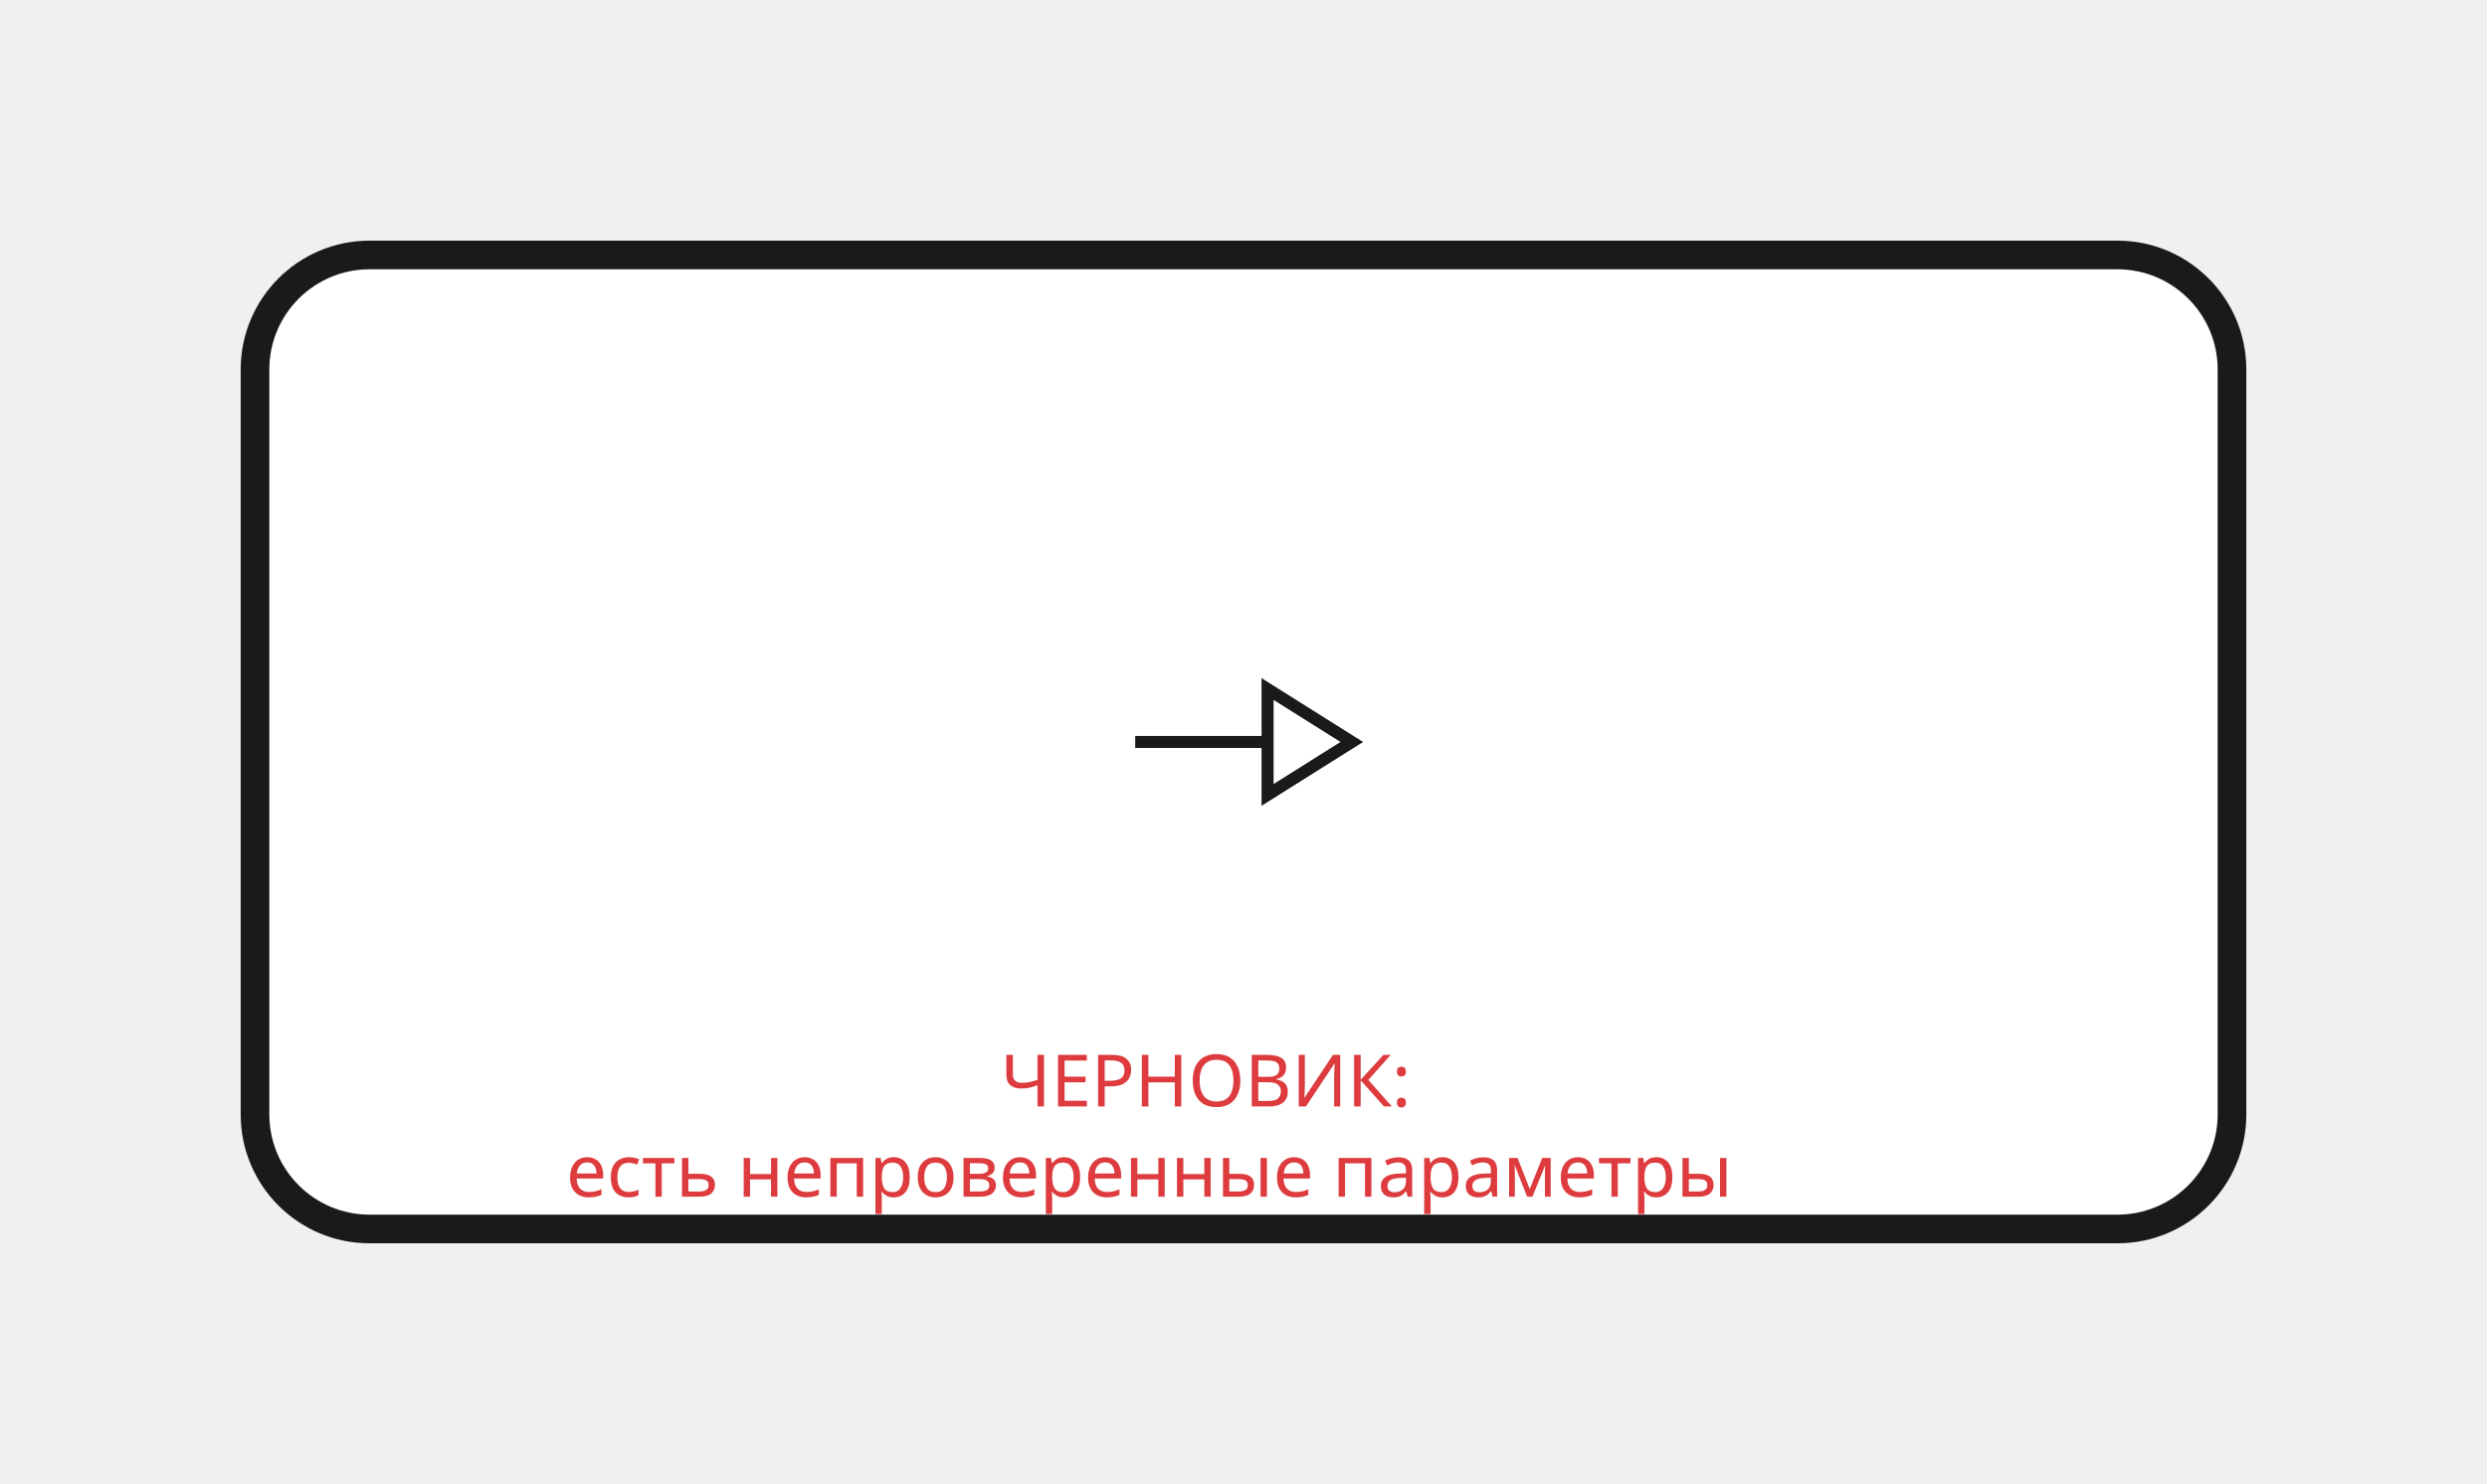
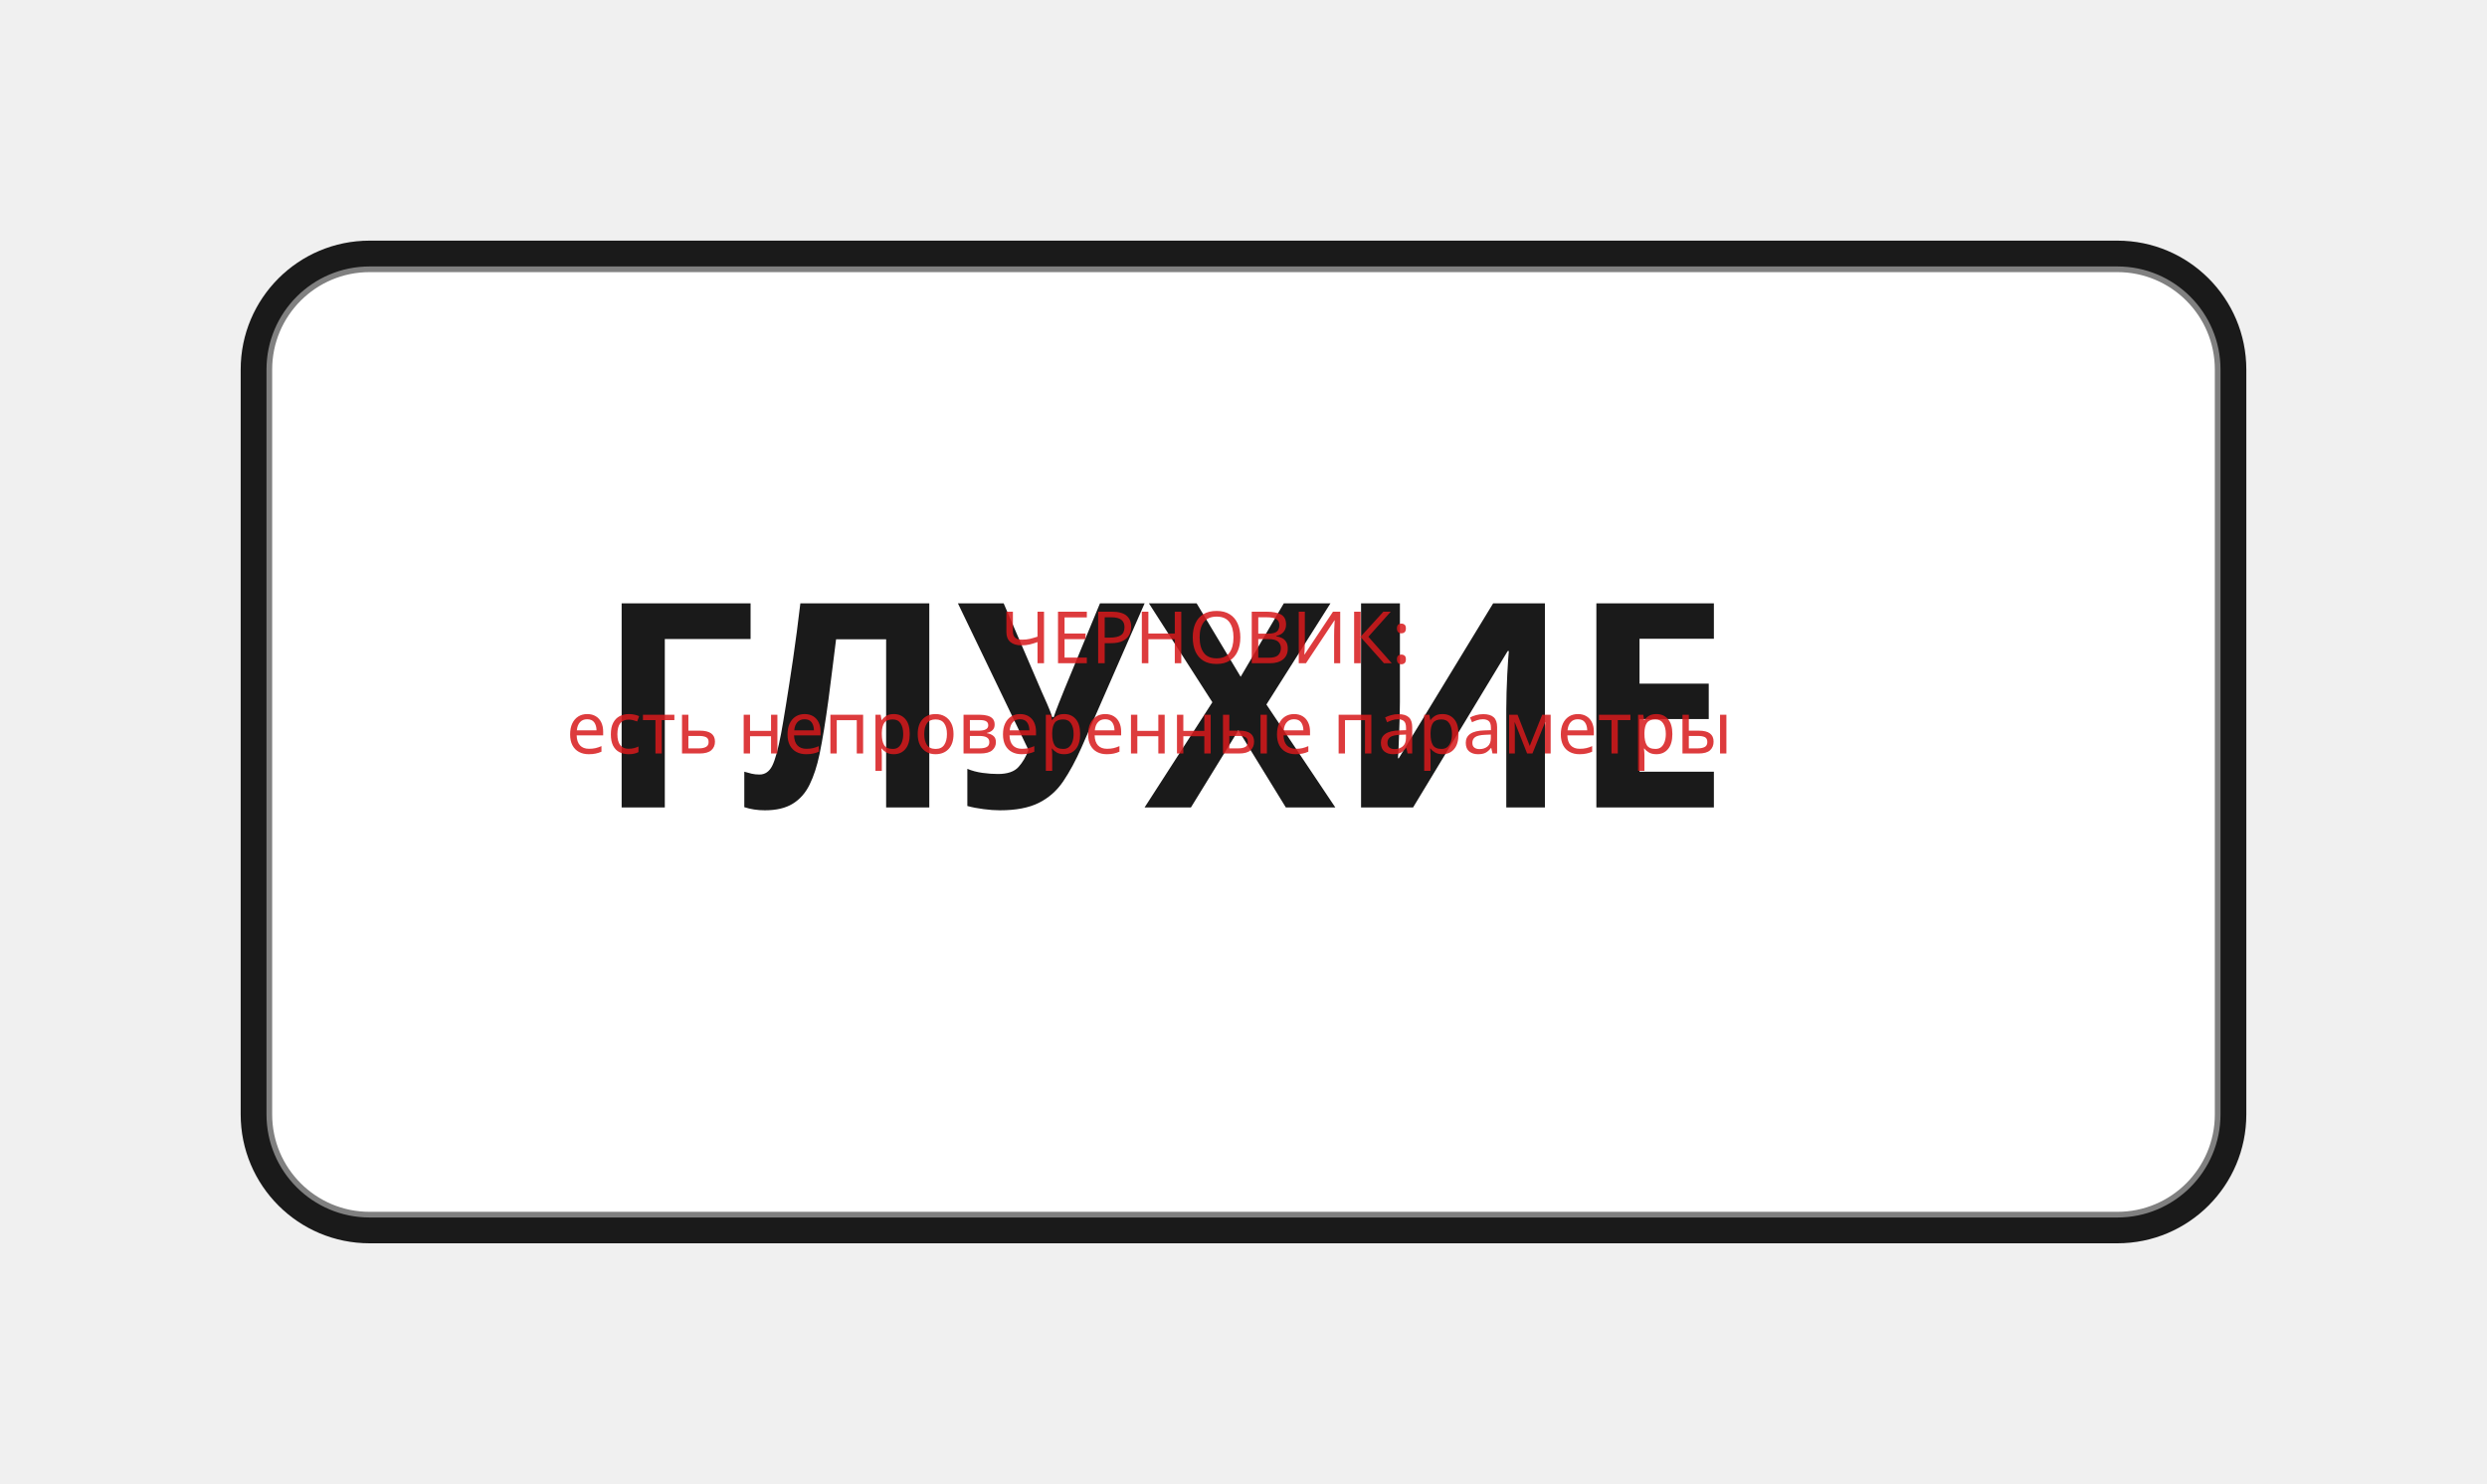
<svg xmlns="http://www.w3.org/2000/svg" viewBox="-434 -259 868 518" width="868mm" height="518mm">
  <g id="Geometry" transform="scale(1,-1)">
    <g id="Layer-Outline">
      <path d="M-350 -130 A45 45 0 0 1 -305 -175 L305 -175 A45 45 0 0 1 350 -130 L350 130 A45 45 0 0 1 305 175 L-305 175 A45 45 0 0 1 -350 130 L-350 -130 Z" fill="#1A1A1A" stroke="none" />
    </g>
    <g id="Layer-Field">
      <path d="M-340 -130 A35 35 0 0 1 -305 -165 L305 -165 A35 35 0 0 1 340 -130 L340 130 A35 35 0 0 1 305 165 L-305 165 A35 35 0 0 1 -340 130 L-340 -130 Z" fill="#FFFFFF" stroke="none" />
    </g>
-     <g id="Layer-Pictogram">
-       <path d="M-37.8 0 L8.4 0 L8.4 18.48 L37.8 0 L8.4 -18.48 L8.4 0 L-37.8 0 Z" fill="none" stroke="#1A1A1A" stroke-width="4.2" />
+     <g id="Layer-Composition">
+       <path d="M-340 -130 A35 35 0 0 1 -305 -165 L305 -165 A35 35 0 0 1 340 -130 L340 130 A35 35 0 0 1 305 165 L-305 165 A35 35 0 0 1 -340 130 L-340 -130 Z" fill="none" stroke="#808080" stroke-width="1.98" />
    </g>
  </g>
+   <g id="Layer-Text">
+     <text x="-226.019" y="22.852" font-family="DejaVu Sans Bold, Liberation Sans Bold, Arial Bold, sans-serif" font-weight="bold" font-size="99.792" fill="#1A1A1A">ГЛУХИЕ</text>
+   </g>
  <g id="DraftWatermark">
-     <text x="-84.767" y="127.221" font-family="DejaVu Sans Bold, Liberation Sans Bold, Arial Bold, sans-serif" font-size="25.2" fill="#D7191C" fill-opacity="0.85">ЧЕРНОВИК:</text>
-     <text x="-236.411" y="158.721" font-family="DejaVu Sans Bold, Liberation Sans Bold, Arial Bold, sans-serif" font-size="25.2" fill="#D7191C" fill-opacity="0.85">есть непроверенные параметры</text>
+     <text x="-84.767" y="-27.479" font-family="DejaVu Sans Bold, Liberation Sans Bold, Arial Bold, sans-serif" font-size="25.2" fill="#D7191C" fill-opacity="0.85">ЧЕРНОВИК:</text>
+     <text x="-236.411" y="4.021" font-family="DejaVu Sans Bold, Liberation Sans Bold, Arial Bold, sans-serif" font-size="25.2" fill="#D7191C" fill-opacity="0.85">есть непроверенные параметры</text>
  </g>
</svg>
